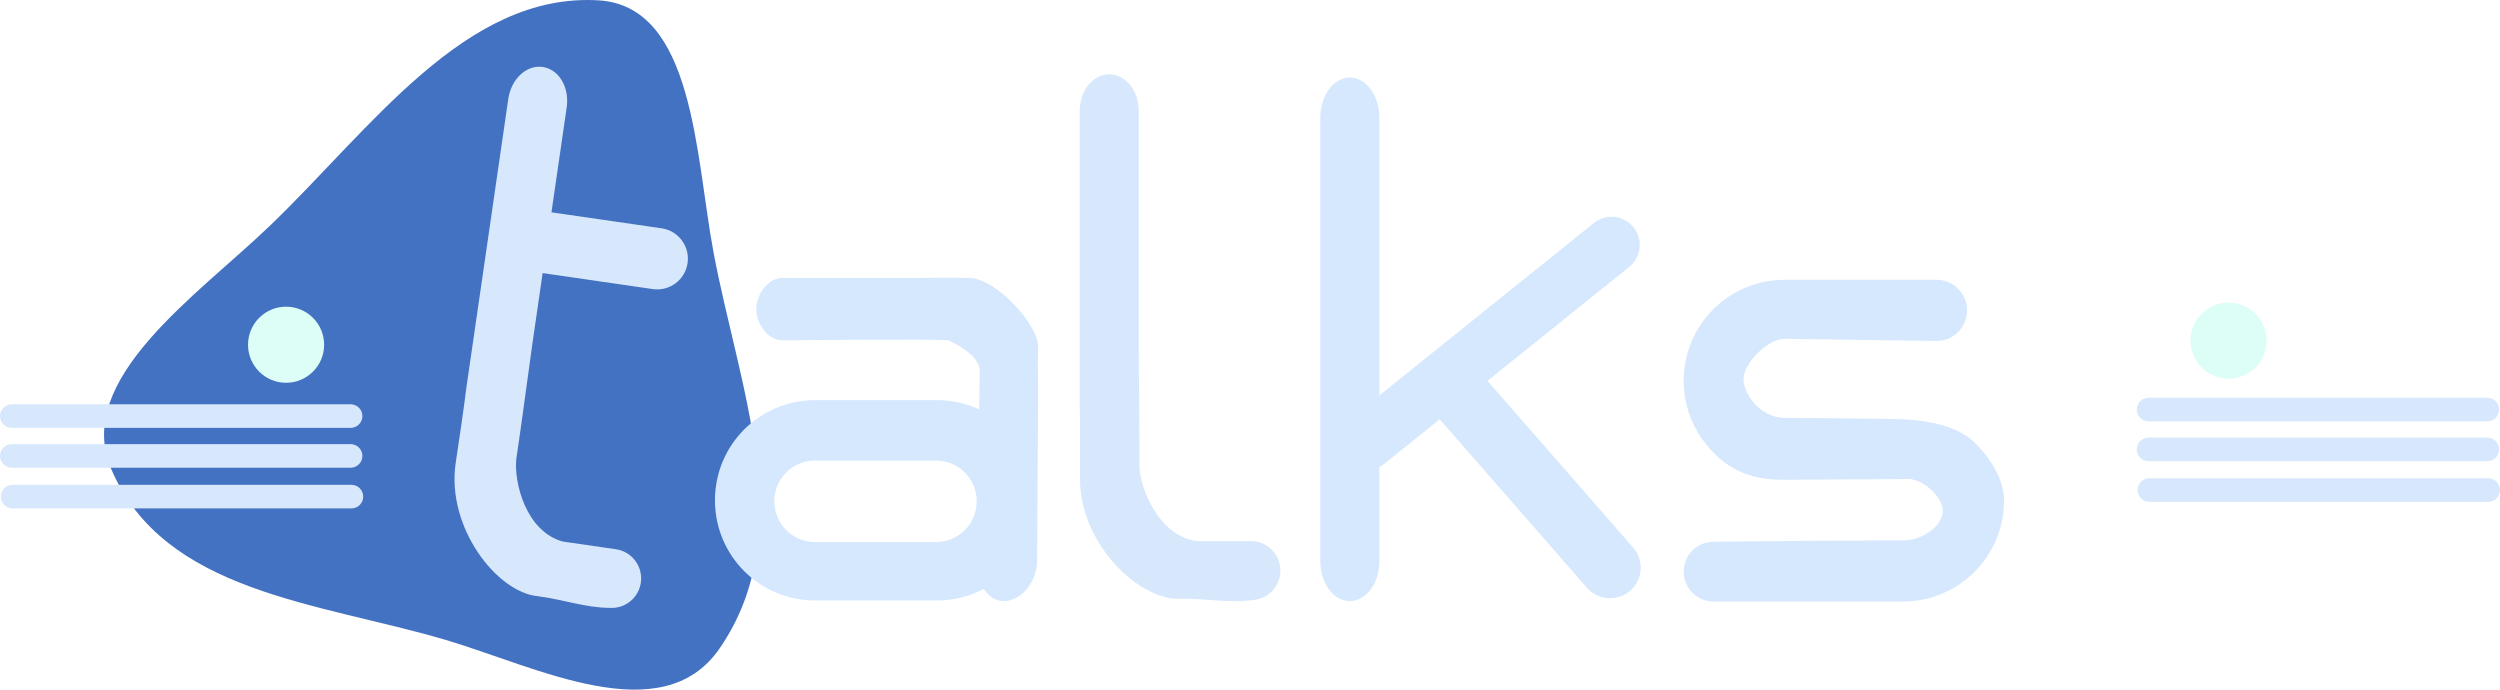
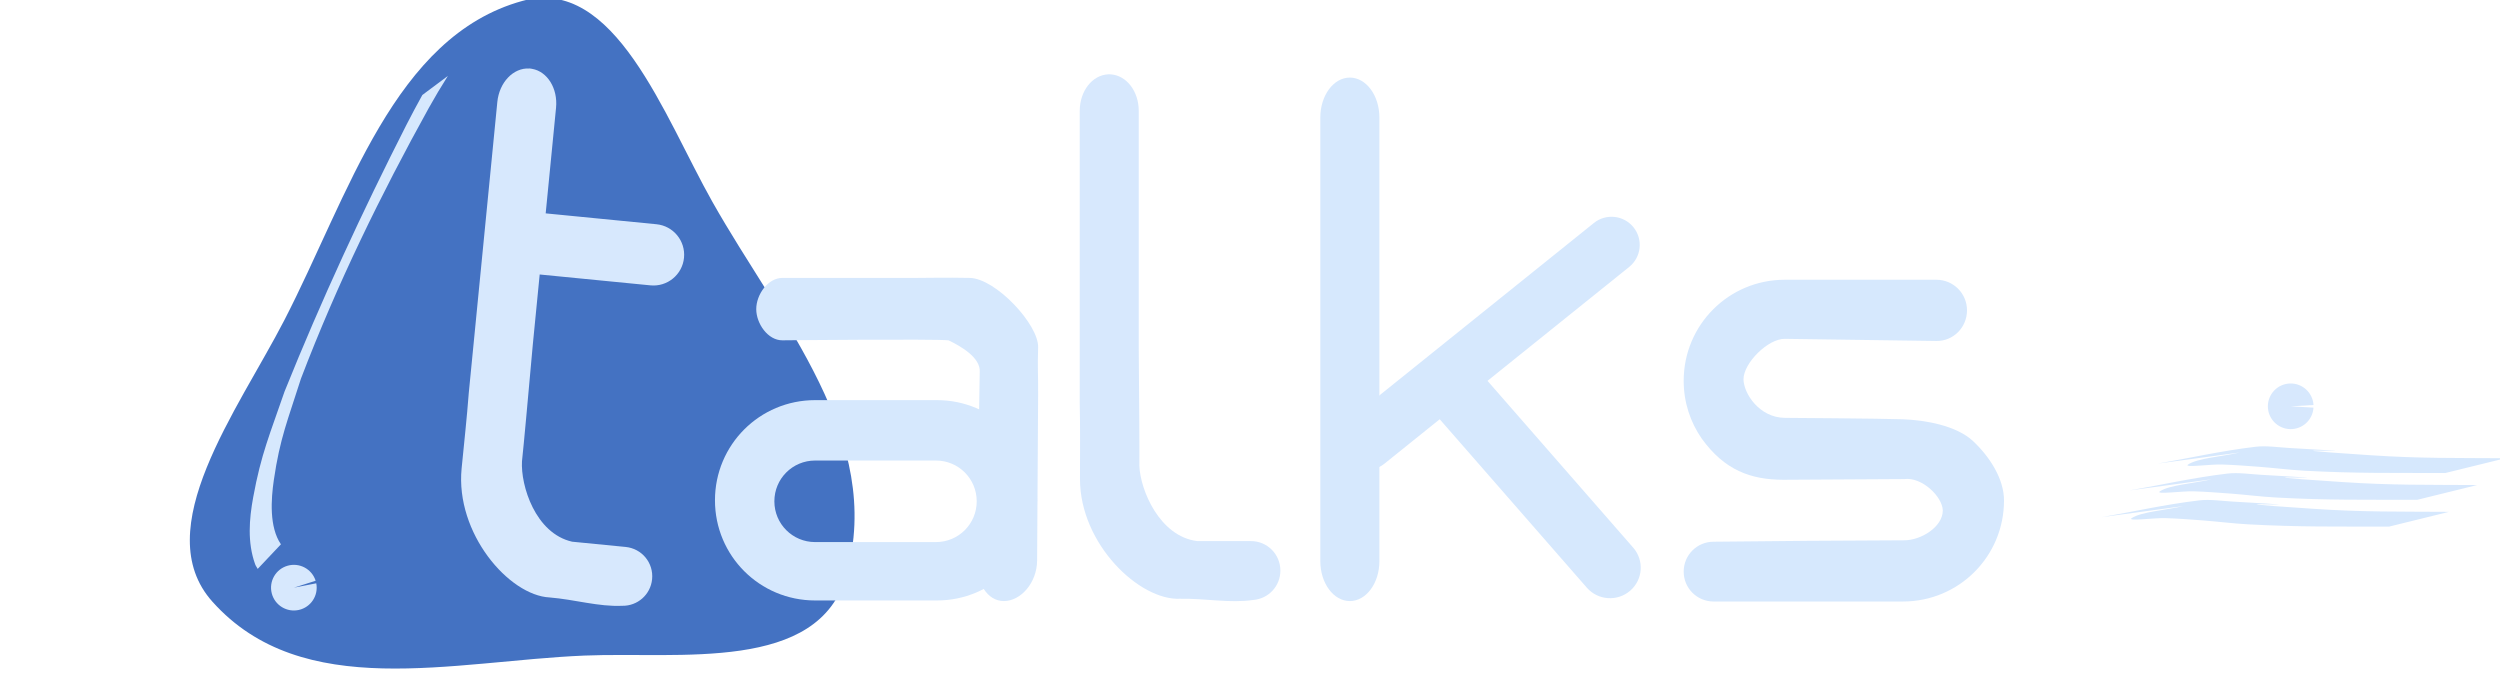
- <svg xmlns="http://www.w3.org/2000/svg" width="620.832" height="171.256" viewBox="0 0 164.262 45.311" version="1.1" id="svg8">
+ <svg xmlns="http://www.w3.org/2000/svg" id="svg8" version="1.1" viewBox="0 0 164.262 45.311" height="171.256" width="620.832">
  <defs id="defs2" />
-   <g transform="translate(-0.3172596,-16.04311)" id="layer9">
-     <path transform="matrix(1.270983,-0.2475819,0.159125,1.307307,-5.796168,11.74813)" d="m 36.648,42.818 c -3.429,3.554 -9.352,-0.851 -13.778,-3.04 C 16.707,36.73 8.922,34.778 7.025,28.171 5.662,23.424 12.438,20.497 16.547,17.758 22.267,13.945 27.85,8.179 34.521,9.84 c 4.792,1.193 3.939,8.524 4.256,13.452 0.442,6.86 2.644,14.578 -2.13,19.526 z" id="path175078" style="display:inline;fill:#4472c2;stroke-width:0.537;stroke-linecap:round;stroke-linejoin:round;stop-color:#000000;fill-opacity:1" />
-     <rect ry="0.775" y="47.898" x="0.37" height="1.55" width="23.812" id="rect175093" style="display:inline;fill:#d7e8fd;fill-opacity:1;stroke-width:0.7;stroke-linecap:round;stroke-linejoin:round;stop-color:#000000" />
-     <rect style="display:inline;fill:#d7e8fd;fill-opacity:1;stroke-width:0.7;stroke-linecap:round;stroke-linejoin:round;stop-color:#000000" id="rect175093-6" width="23.812" height="1.55" x="0.317" y="42.606" ry="0.775" />
-     <rect style="display:inline;fill:#d7e8fd;fill-opacity:1;stroke-width:0.7;stroke-linecap:round;stroke-linejoin:round;stop-color:#000000" id="rect175093-0" width="23.812" height="1.55" x="0.317" y="45.225" ry="0.775" />
-     <rect style="display:inline;fill:#d7e8fd;fill-opacity:1;stroke-width:0.7;stroke-linecap:round;stroke-linejoin:round;stop-color:#000000" id="rect175093-9" width="23.812" height="1.55" x="140.767" y="47.469" ry="0.775" />
-     <rect ry="0.775" y="42.177" x="140.713" height="1.55" width="23.812" id="rect175093-6-6" style="display:inline;fill:#d7e8fd;fill-opacity:1;stroke-width:0.7;stroke-linecap:round;stroke-linejoin:round;stop-color:#000000" />
-     <rect ry="0.775" y="44.796" x="140.713" height="1.55" width="23.812" id="rect175093-0-1" style="display:inline;fill:#d7e8fd;fill-opacity:1;stroke-width:0.7;stroke-linecap:round;stroke-linejoin:round;stop-color:#000000" />
-     <rect ry="2.646" y="36.194" x="16.614" height="5" width="5" id="rect175137" style="display:inline;fill:#ddfef6;fill-opacity:1;stroke-width:0.7;stroke-linecap:round;stroke-linejoin:round;stop-color:#000000" />
-     <rect style="display:inline;fill:#ddfef6;fill-opacity:1;stroke-width:0.7;stroke-linecap:round;stroke-linejoin:round;stop-color:#000000" id="rect175137-7" width="5" height="5" x="144.241" y="35.926" ry="2.646" />
+   <g id="layer9" transform="translate(-0.3172596,-16.04311)">
+     <path style="display:inline;fill:#4472c2;fill-opacity:1;stroke-width:0.537;stroke-linecap:round;stroke-linejoin:round;stop-color:#000000" id="path175078" d="m 36.648,42.818 c -3.429,3.554 -9.352,-0.851 -13.778,-3.04 C 16.707,36.73 8.922,34.778 7.025,28.171 5.662,23.424 12.438,20.497 16.547,17.758 22.267,13.945 27.85,8.179 34.521,9.84 c 4.792,1.193 3.939,8.524 4.256,13.452 0.442,6.86 2.644,14.578 -2.13,19.526 z" transform="matrix(1.122755,-0.6450705,0.5731007,1.185718,-9.75884,26.70437)" />
+     <path style="display:inline;fill:#d6e8fd;fill-opacity:1;stroke:#4472c2;stroke-width:0;stroke-linecap:round;stroke-linejoin:round;stroke-miterlimit:4.7;stop-color:#000000" id="path909" d="m 147.474,45.774 c -1.13,0.263 -2.774,0.374 -3.391,0.79 -0.333,0.225 1.483,-0.025 2.22,-0.001 0.826,0.026 1.639,0.089 2.449,0.15 0.999,0.075 1.965,0.203 2.975,0.258 3.38,0.184 5.815,0.141 9.269,0.149 0,0 3.937,-0.969 3.937,-0.969 v 0 c -3.337,-0.022 -5.611,0.018 -8.849,-0.196 -9.525,-0.628 2.924,-0.007 -5.339,-0.477 -0.734,-0.042 -1.518,-0.164 -2.221,-0.081 -2.27,0.269 -4.29,0.738 -6.436,1.107 0,0 5.385,-0.73 5.385,-0.73 z" />
+     <path d="m 143.77,49.297 c -1.13,0.263 -2.774,0.374 -3.391,0.79 -0.333,0.225 1.483,-0.025 2.22,-0.001 0.826,0.026 1.639,0.089 2.449,0.15 0.999,0.075 1.965,0.203 2.975,0.258 3.38,0.184 5.815,0.141 9.269,0.149 0,0 3.937,-0.969 3.937,-0.969 v 0 c -3.337,-0.022 -5.611,0.018 -8.849,-0.196 -9.525,-0.628 2.924,-0.007 -5.339,-0.477 -0.734,-0.042 -1.518,-0.164 -2.221,-0.081 -2.27,0.269 -4.29,0.738 -6.436,1.107 0,0 5.385,-0.73 5.385,-0.73 z" id="path909-9" style="display:inline;fill:#d6e8fd;fill-opacity:1;stroke:#4472c2;stroke-width:0;stroke-linecap:round;stroke-linejoin:round;stroke-miterlimit:4.7;stop-color:#000000" />
+     <path d="m 145.622,47.536 c -1.13,0.263 -2.774,0.374 -3.391,0.79 -0.333,0.225 1.483,-0.025 2.22,-0.001 0.826,0.026 1.639,0.089 2.449,0.15 0.999,0.075 1.965,0.203 2.975,0.258 3.38,0.184 5.815,0.141 9.269,0.149 0,0 3.937,-0.969 3.937,-0.969 v 0 c -3.337,-0.022 -5.611,0.018 -8.849,-0.196 -9.525,-0.628 2.924,-0.007 -5.339,-0.477 -0.734,-0.042 -1.518,-0.164 -2.221,-0.081 -2.27,0.269 -4.29,0.738 -6.436,1.107 0,0 5.385,-0.73 5.385,-0.73 z" id="path909-0" style="display:inline;fill:#d7e8fd;fill-opacity:1;stroke:#4472c2;stroke-width:0;stroke-linecap:round;stroke-linejoin:round;stroke-miterlimit:4.7;stop-color:#000000" />
+     <path style="display:inline;fill:#d7e8fd;fill-opacity:1;stroke:#4472c2;stroke-width:0;stroke-linecap:round;stroke-linejoin:round;stroke-miterlimit:4.7;stop-color:#000000" id="path932" d="m 152.324,42.826 a 1.5,1.5 0 0 1 -1.541,1.412 1.5,1.5 0 0 1 -1.456,-1.499 1.5,1.5 0 0 1 1.457,-1.499 1.5,1.5 0 0 1 1.541,1.413 l -1.497,0.087 z" />
+     <g transform="rotate(-14.89858,38.29144,31.77847)" id="g2305">
+       <path d="m 16.333,49.036 a 1.5,1.5 0 0 1 -1.541,1.412 1.5,1.5 0 0 1 -1.456,-1.499 1.5,1.5 0 0 1 1.457,-1.499 1.5,1.5 0 0 1 1.541,1.413 l -1.497,0.087 z" style="display:inline;fill:#d7e8fd;fill-opacity:1;stroke:#4472c2;stroke-width:0;stroke-linecap:round;stroke-linejoin:round;stroke-miterlimit:4.7;stop-color:#000000" id="path932-7" transform="rotate(0.542997)" />
+       <path d="m 14.283,46.118 c -0.461,-1.299 0.134,-3.034 0.633,-4.2 1.097,-2.565 1.91,-3.585 3.439,-5.987 3.887,-5.389 8.19,-10.347 12.688,-15.024 0.57,-0.591 1.156,-1.161 1.753,-1.712 0,0 -1.943,0.779 -1.943,0.779 v 0 c -0.513,0.533 -1.019,1.075 -1.516,1.628 -4.255,4.752 -8.365,9.69 -12.242,14.871 -1.65,2.464 -2.538,3.556 -3.78,6.189 -0.627,1.329 -1.133,2.758 -1.008,4.275 0.01,0.121 0.057,0.231 0.085,0.347 0,0 1.89,-1.168 1.89,-1.168 z" id="path885-5" style="display:inline;fill:#d6e8fd;fill-opacity:1;stroke:#4472c2;stroke-width:0;stroke-linecap:round;stroke-linejoin:round;stroke-miterlimit:4.7;stop-color:#000000" />
+     </g>
  </g>
-   <g transform="translate(-13.81101,-34.59063)" id="layer1">
-     <path transform="matrix(0.2645833,0,0,0.2645833,13.49375,18.54751)" d="m 195.5,129.648 c -3.601,0 -6.5,4.149 -6.5,7.75 0,3.601 2.899,7.771 6.5,7.75 0,0 37.625,-0.375 41.25,0 2.875,1.375 8,4.251 7.75,7.836 l -0.75,46.83 c -0.089,5.586 2.595,10.084 6.75,10.084 4.155,0 8.216,-4.497 8.25,-10.084 L 259,158.734 c 0.034,-5.587 -0.172,-6.21 0,-11.836 0.172,-5.625 -10.51,-17.129 -17,-17.25 -6.49,-0.121 -9.399,0 -13,0 z" style="fill:#d6e8fd;fill-opacity:1;stroke-width:2.463;stroke-linecap:round;stroke-linejoin:round;stroke-opacity:0.69;stop-color:#000000" id="rect56003" />
-     <rect ry="2.626" y="39.688" x="100.562" height="34.396" width="3.882" id="rect55943" style="fill:#d6e8fd;fill-opacity:1;stroke-width:1.019;stroke-linecap:round;stroke-linejoin:round;stroke-opacity:0.69;stop-color:#000000" />
-     <rect style="fill:#d6e8fd;fill-opacity:1;stroke-width:0.838;stroke-linecap:round;stroke-linejoin:round;stroke-opacity:0.69;stop-color:#000000" id="rect55973" width="3.704" height="24.342" x="112.645" y="-63.389" ry="1.852" transform="rotate(51.20607)" />
-     <rect style="fill:#d6e8fd;fill-opacity:1;stroke-width:0.77;stroke-linecap:round;stroke-linejoin:round;stroke-opacity:0.69;stop-color:#000000" id="rect55977" width="4.025" height="18.923" x="40.774" y="115.648" ry="2.012" transform="matrix(0.757146,-0.6532456,0.6578306,0.7531659,0,0)" />
-     <path d="m 86.67,39.47 c -0.016,1.1e-5 -0.033,0.004 -0.049,0.005 -1.04,0.048 -1.866,1.097 -1.866,2.397 v 19.209 c 0.037,1.636 0.016,3.327 0.016,4.983 0,4.268 3.903,8.001 6.588,7.868 1.666,-0.027 3.247,0.303 4.8,0.079 0.999,-0.081 1.779,-0.91 1.779,-1.931 0,-1.074 -0.864,-1.938 -1.938,-1.938 h -3.531 c -2.472,-0.31 -3.734,-3.357 -3.796,-4.938 0.012,-1.026 -0.012,-4.194 -0.041,-7.72 v -15.612 c 0,-1.276 -0.796,-2.311 -1.809,-2.393 -0.039,-0.006 -0.076,-0.008 -0.112,-0.007 -0.006,-6.9e-5 -0.012,-0.001 -0.018,-0.001 -0.002,0 -0.005,5.02e-4 -0.007,5.29e-4 -0.005,3.44e-4 -0.012,-10e-4 -0.017,-5.29e-4 z" style="fill:#d7e8fd;fill-opacity:1;stroke-width:0.976;stroke-linecap:round;stroke-linejoin:round;stroke-opacity:0.69;stop-color:#000000" id="rect865-6" />
-     <g transform="rotate(8.258691,51.54702,56.76799)" id="g115949">
-       <path d="m 46.916,39.47 c -0.016,1.1e-5 -0.033,0.004 -0.049,0.005 -1.04,0.048 -1.866,1.097 -1.866,2.397 v 19.209 c 0.037,1.636 0.016,3.327 0.016,4.983 0,4.268 3.903,8.001 6.588,7.868 1.666,-0.027 3.247,0.303 4.8,0.079 0.999,-0.081 1.779,-0.91 1.779,-1.931 0,-1.074 -0.864,-1.938 -1.938,-1.938 h -3.531 c -2.472,-0.31 -3.734,-3.357 -3.796,-4.938 0.012,-1.026 -0.012,-4.194 -0.041,-7.72 v -15.612 c 0,-1.276 -0.796,-2.311 -1.809,-2.393 -0.039,-0.006 -0.076,-0.008 -0.112,-0.007 -0.006,-6.9e-5 -0.012,-0.001 -0.018,-0.001 -0.002,0 -0.005,5.02e-4 -0.007,5.29e-4 -0.005,3.44e-4 -0.012,-10e-4 -0.017,-5.29e-4 z" style="fill:#d7e8fd;fill-opacity:1;stroke-width:0.976;stroke-linecap:round;stroke-linejoin:round;stroke-opacity:0.69;stop-color:#000000" id="path115254" />
-       <rect ry="2.017" y="48.842" x="46.765" height="4.035" width="11.443" id="rect115256" style="fill:#d7e8fd;fill-opacity:1;stroke-width:0.993;stroke-linecap:round;stroke-linejoin:round;stroke-opacity:0.69;stop-color:#000000" />
+   <g id="layer1" transform="translate(-13.81101,-34.59063)">
+     <path id="rect56003" style="fill:#d6e8fd;fill-opacity:1;stroke-width:2.463;stroke-linecap:round;stroke-linejoin:round;stroke-opacity:0.69;stop-color:#000000" d="m 195.5,129.648 c -3.601,0 -6.5,4.149 -6.5,7.75 0,3.601 2.899,7.771 6.5,7.75 0,0 37.625,-0.375 41.25,0 2.875,1.375 8,4.251 7.75,7.836 l -0.75,46.83 c -0.089,5.586 2.595,10.084 6.75,10.084 4.155,0 8.216,-4.497 8.25,-10.084 L 259,158.734 c 0.034,-5.587 -0.172,-6.21 0,-11.836 0.172,-5.625 -10.51,-17.129 -17,-17.25 -6.49,-0.121 -9.399,0 -13,0 z" transform="matrix(0.2645833,0,0,0.2645833,13.49375,18.54751)" />
+     <rect style="fill:#d6e8fd;fill-opacity:1;stroke-width:1.019;stroke-linecap:round;stroke-linejoin:round;stroke-opacity:0.69;stop-color:#000000" id="rect55943" width="3.882" height="34.396" x="100.562" y="39.688" ry="2.626" />
+     <rect transform="rotate(51.20607)" ry="1.852" y="-63.389" x="112.645" height="24.342" width="3.704" id="rect55973" style="fill:#d6e8fd;fill-opacity:1;stroke-width:0.838;stroke-linecap:round;stroke-linejoin:round;stroke-opacity:0.69;stop-color:#000000" />
+     <rect transform="matrix(0.757146,-0.6532456,0.6578306,0.7531659,0,0)" ry="2.012" y="115.648" x="40.774" height="18.923" width="4.025" id="rect55977" style="fill:#d6e8fd;fill-opacity:1;stroke-width:0.77;stroke-linecap:round;stroke-linejoin:round;stroke-opacity:0.69;stop-color:#000000" />
+     <path id="rect865-6" style="fill:#d7e8fd;fill-opacity:1;stroke-width:0.976;stroke-linecap:round;stroke-linejoin:round;stroke-opacity:0.69;stop-color:#000000" d="m 86.67,39.47 c -0.016,1.1e-5 -0.033,0.004 -0.049,0.005 -1.04,0.048 -1.866,1.097 -1.866,2.397 v 19.209 c 0.037,1.636 0.016,3.327 0.016,4.983 0,4.268 3.903,8.001 6.588,7.868 1.666,-0.027 3.247,0.303 4.8,0.079 0.999,-0.081 1.779,-0.91 1.779,-1.931 0,-1.074 -0.864,-1.938 -1.938,-1.938 h -3.531 c -2.472,-0.31 -3.734,-3.357 -3.796,-4.938 0.012,-1.026 -0.012,-4.194 -0.041,-7.72 v -15.612 c 0,-1.276 -0.796,-2.311 -1.809,-2.393 -0.039,-0.006 -0.076,-0.008 -0.112,-0.007 -0.006,-6.9e-5 -0.012,-0.001 -0.018,-0.001 -0.002,0 -0.005,5.02e-4 -0.007,5.29e-4 -0.005,3.44e-4 -0.012,-10e-4 -0.017,-5.29e-4 z" />
+     <g id="g115949" transform="rotate(5.603921,51.64391,56.76749)">
+       <path id="path115254" style="fill:#d7e8fd;fill-opacity:1;stroke-width:0.976;stroke-linecap:round;stroke-linejoin:round;stroke-opacity:0.69;stop-color:#000000" d="m 46.916,39.47 c -0.016,1.1e-5 -0.033,0.004 -0.049,0.005 -1.04,0.048 -1.866,1.097 -1.866,2.397 v 19.209 c 0.037,1.636 0.016,3.327 0.016,4.983 0,4.268 3.903,8.001 6.588,7.868 1.666,-0.027 3.247,0.303 4.8,0.079 0.999,-0.081 1.779,-0.91 1.779,-1.931 0,-1.074 -0.864,-1.938 -1.938,-1.938 h -3.531 c -2.472,-0.31 -3.734,-3.357 -3.796,-4.938 0.012,-1.026 -0.012,-4.194 -0.041,-7.72 v -15.612 c 0,-1.276 -0.796,-2.311 -1.809,-2.393 -0.039,-0.006 -0.076,-0.008 -0.112,-0.007 -0.006,-6.9e-5 -0.012,-0.001 -0.018,-0.001 -0.002,0 -0.005,5.02e-4 -0.007,5.29e-4 -0.005,3.44e-4 -0.012,-10e-4 -0.017,-5.29e-4 z" />
+       <rect style="fill:#d7e8fd;fill-opacity:1;stroke-width:0.993;stroke-linecap:round;stroke-linejoin:round;stroke-opacity:0.69;stop-color:#000000" id="rect115256" width="11.443" height="4.035" x="46.765" y="48.842" ry="2.017" />
    </g>
-     <path id="rect115286" style="fill:#d6e8fd;fill-opacity:1;stroke-width:5.501;stroke-linecap:round;stroke-linejoin:round;stroke-opacity:0.69;stop-color:#000000" d="m 444.416,130.107 c -13.907,0 -25.102,11.195 -25.102,25.102 0,5.359 1.668,10.312 4.508,14.381 5.664,7.818 12.133,10.166 20.24,10.192 l 30.053,-0.177 c 4.391,-0.564 9.457,4.382 9.545,7.777 0,4.113 -5.432,7.426 -9.545,7.426 -16.373,0.066 -32.29,0.171 -47.377,0.354 -4.113,0 -7.424,3.311 -7.424,7.424 0,4.113 3.311,7.424 7.424,7.424 15.702,9.4e-4 32.527,0.002 47.023,0 13.907,0 25.102,-11.195 25.102,-25.102 0,-5.36 -3.573,-10.878 -7.689,-14.734 -4.116,-3.856 -11.861,-5.219 -17.412,-5.418 -5.551,-0.199 -29.346,-0.353 -29.346,-0.353 -6.288,-0.072 -10.159,-5.965 -10.252,-9.547 0,-4.113 6.139,-10.134 10.252,-10.075 13.43,0.197 24.402,0.347 37.654,0.53 4.211,0.058 7.602,-3.39 7.602,-7.602 0,-4.211 -3.39,-7.602 -7.602,-7.602 -12.783,0 -24.396,0 -37.654,0 z" transform="matrix(0.2645833,0,0,0.2645833,13.49375,18.54751)" />
-     <path id="rect115308" style="fill:#d6e8fd;fill-opacity:1;stroke-width:4.434;stroke-linecap:round;stroke-linejoin:round;stroke-opacity:0.69;stop-color:#000000" d="m 203.625,160 c -13.781,0 -24.875,11.094 -24.875,24.875 0,13.781 11.094,24.875 24.875,24.875 h 30.25 c 13.781,0 24.875,-11.094 24.875,-24.875 C 258.75,171.094 247.656,160 233.875,160 Z m 0,15 h 30 c 5.609,0 10.125,4.516 10.125,10.125 0,5.609 -4.516,10.125 -10.125,10.125 h -30 c -5.609,0 -10.125,-4.516 -10.125,-10.125 0,-5.609 4.516,-10.125 10.125,-10.125 z" transform="matrix(0.2645833,0,0,0.2645833,13.49375,18.54751)" />
+     <path transform="matrix(0.2645833,0,0,0.2645833,13.49375,18.54751)" d="m 444.416,130.107 c -13.907,0 -25.102,11.195 -25.102,25.102 0,5.359 1.668,10.312 4.508,14.381 5.664,7.818 12.133,10.166 20.24,10.192 l 30.053,-0.177 c 4.391,-0.564 9.457,4.382 9.545,7.777 0,4.113 -5.432,7.426 -9.545,7.426 -16.373,0.066 -32.29,0.171 -47.377,0.354 -4.113,0 -7.424,3.311 -7.424,7.424 0,4.113 3.311,7.424 7.424,7.424 15.702,9.4e-4 32.527,0.002 47.023,0 13.907,0 25.102,-11.195 25.102,-25.102 0,-5.36 -3.573,-10.878 -7.689,-14.734 -4.116,-3.856 -11.861,-5.219 -17.412,-5.418 -5.551,-0.199 -29.346,-0.353 -29.346,-0.353 -6.288,-0.072 -10.159,-5.965 -10.252,-9.547 0,-4.113 6.139,-10.134 10.252,-10.075 13.43,0.197 24.402,0.347 37.654,0.53 4.211,0.058 7.602,-3.39 7.602,-7.602 0,-4.211 -3.39,-7.602 -7.602,-7.602 -12.783,0 -24.396,0 -37.654,0 z" style="fill:#d6e8fd;fill-opacity:1;stroke-width:5.501;stroke-linecap:round;stroke-linejoin:round;stroke-opacity:0.69;stop-color:#000000" id="rect115286" />
+     <path transform="matrix(0.2645833,0,0,0.2645833,13.49375,18.54751)" d="m 203.625,160 c -13.781,0 -24.875,11.094 -24.875,24.875 0,13.781 11.094,24.875 24.875,24.875 h 30.25 c 13.781,0 24.875,-11.094 24.875,-24.875 C 258.75,171.094 247.656,160 233.875,160 Z m 0,15 h 30 c 5.609,0 10.125,4.516 10.125,10.125 0,5.609 -4.516,10.125 -10.125,10.125 h -30 c -5.609,0 -10.125,-4.516 -10.125,-10.125 0,-5.609 4.516,-10.125 10.125,-10.125 z" style="fill:#d6e8fd;fill-opacity:1;stroke-width:4.434;stroke-linecap:round;stroke-linejoin:round;stroke-opacity:0.69;stop-color:#000000" id="rect115308" />
  </g>
</svg>
